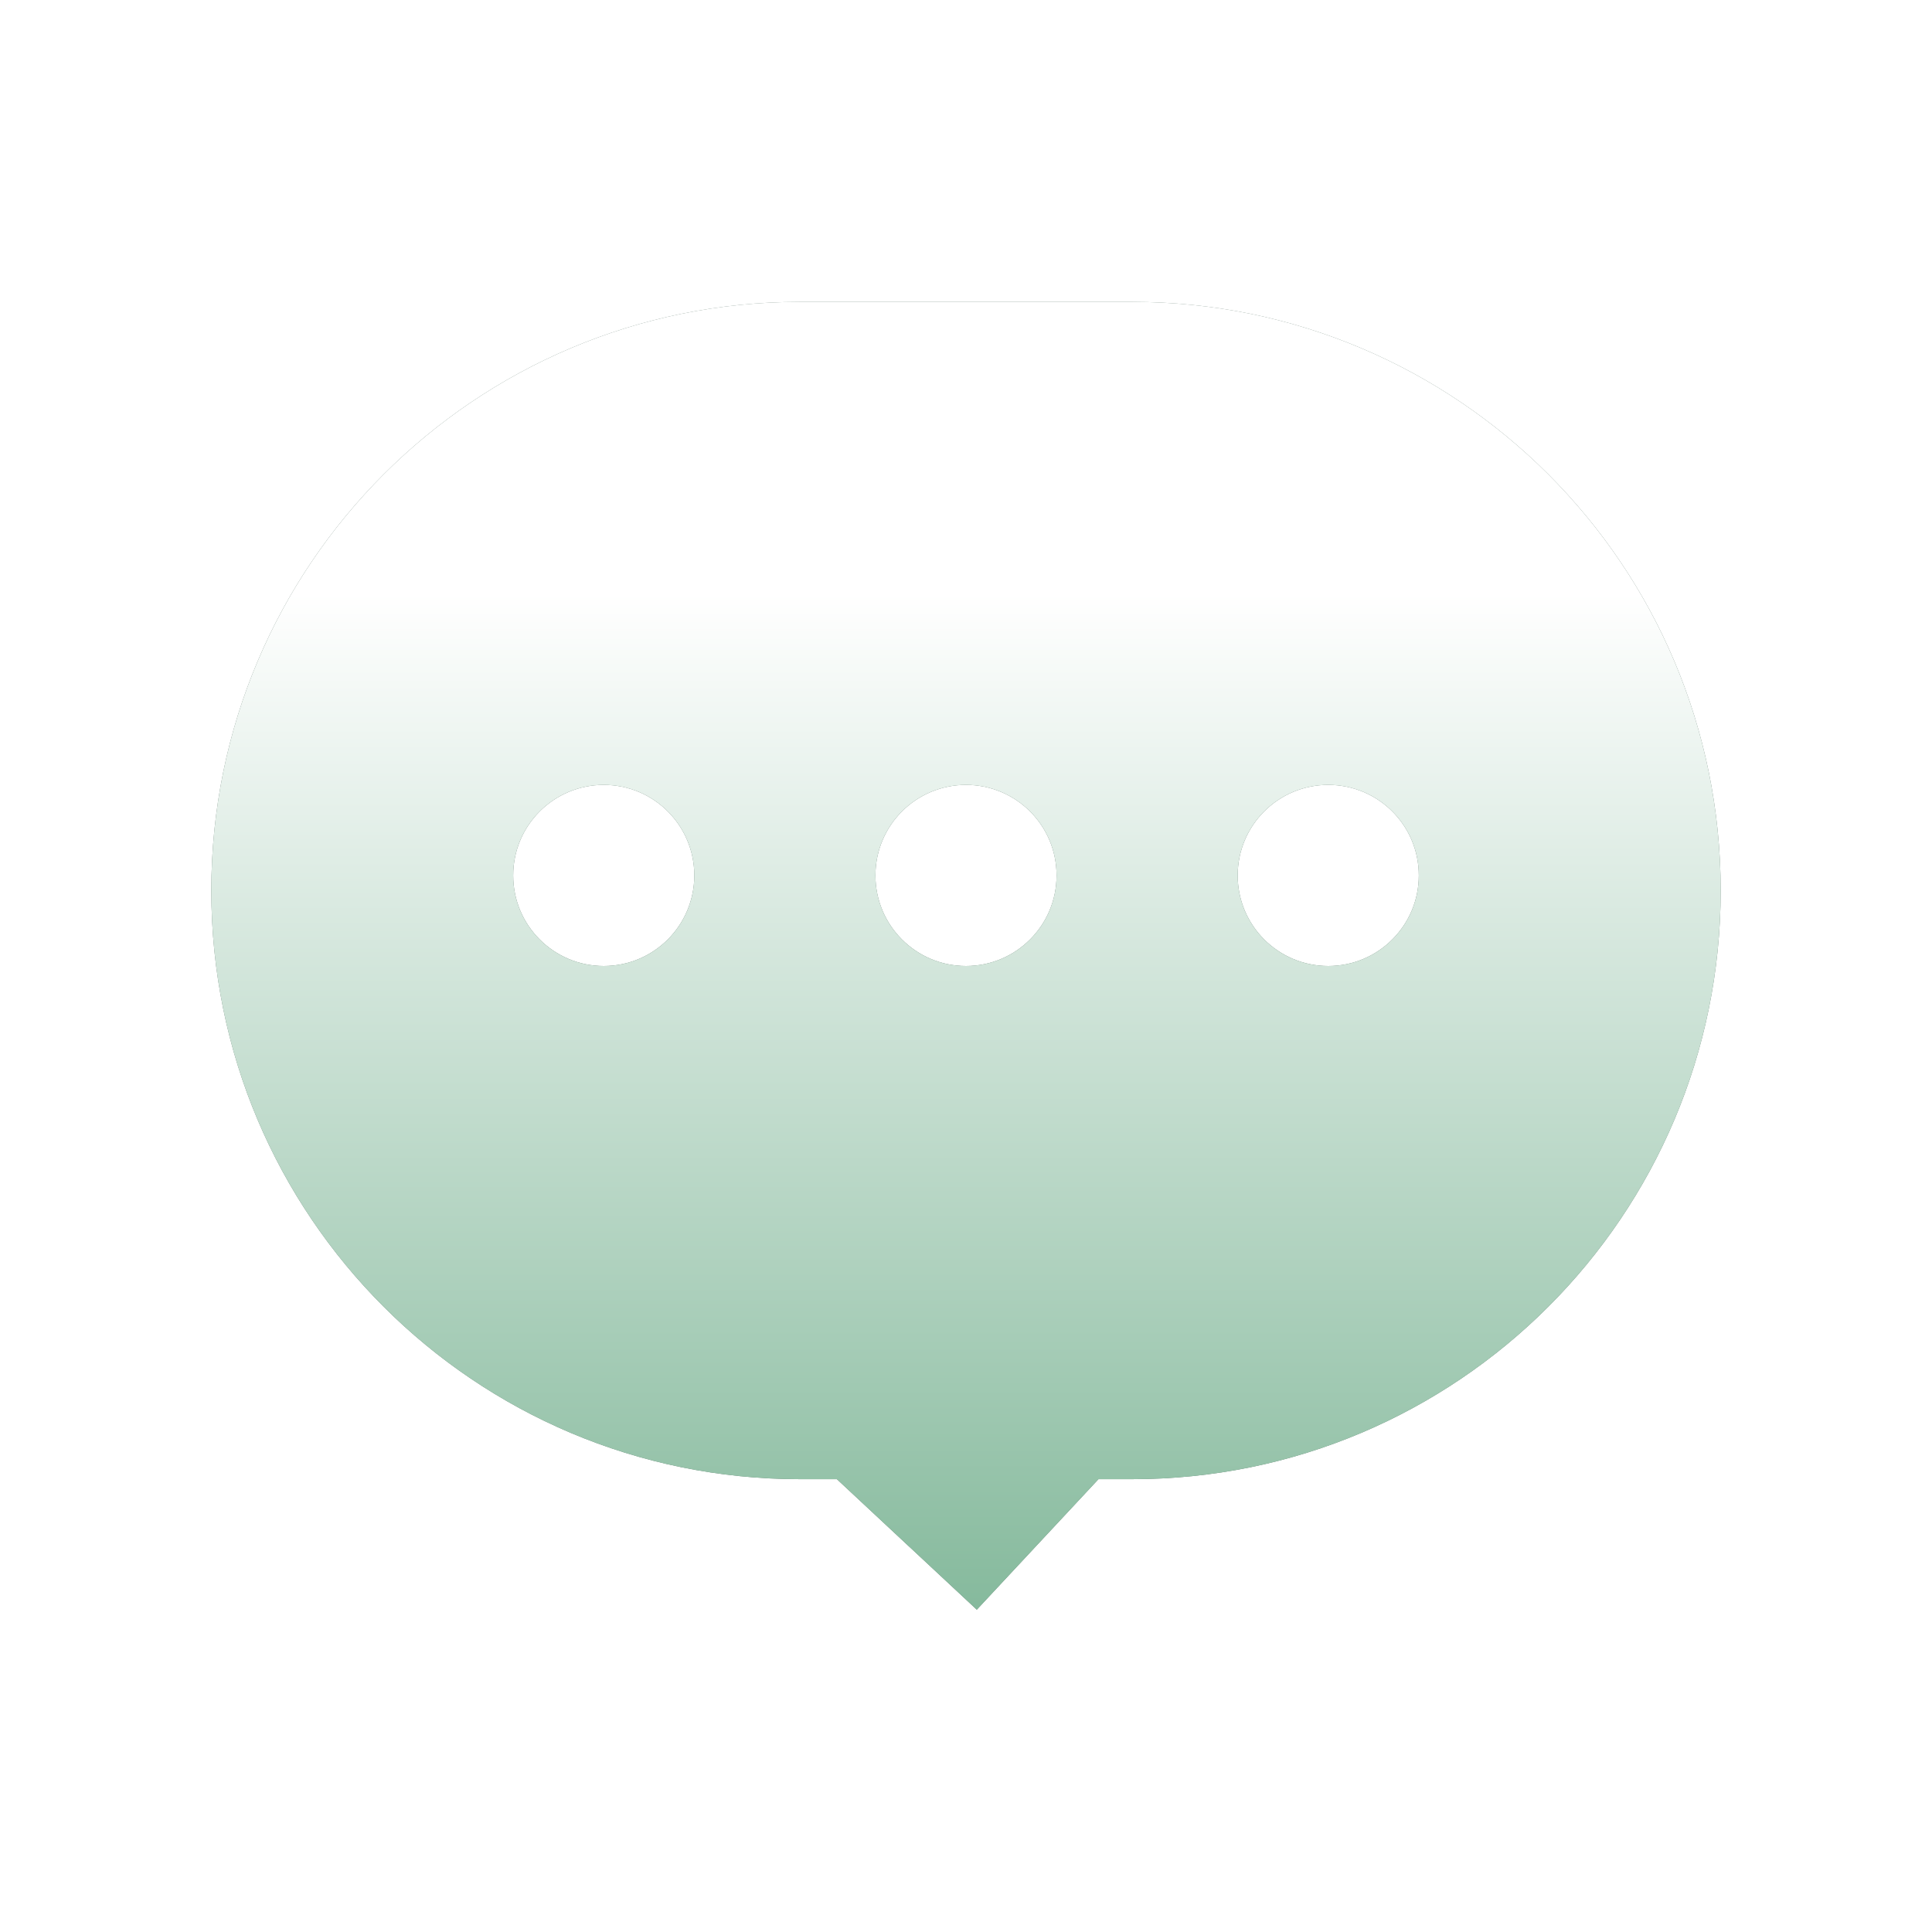
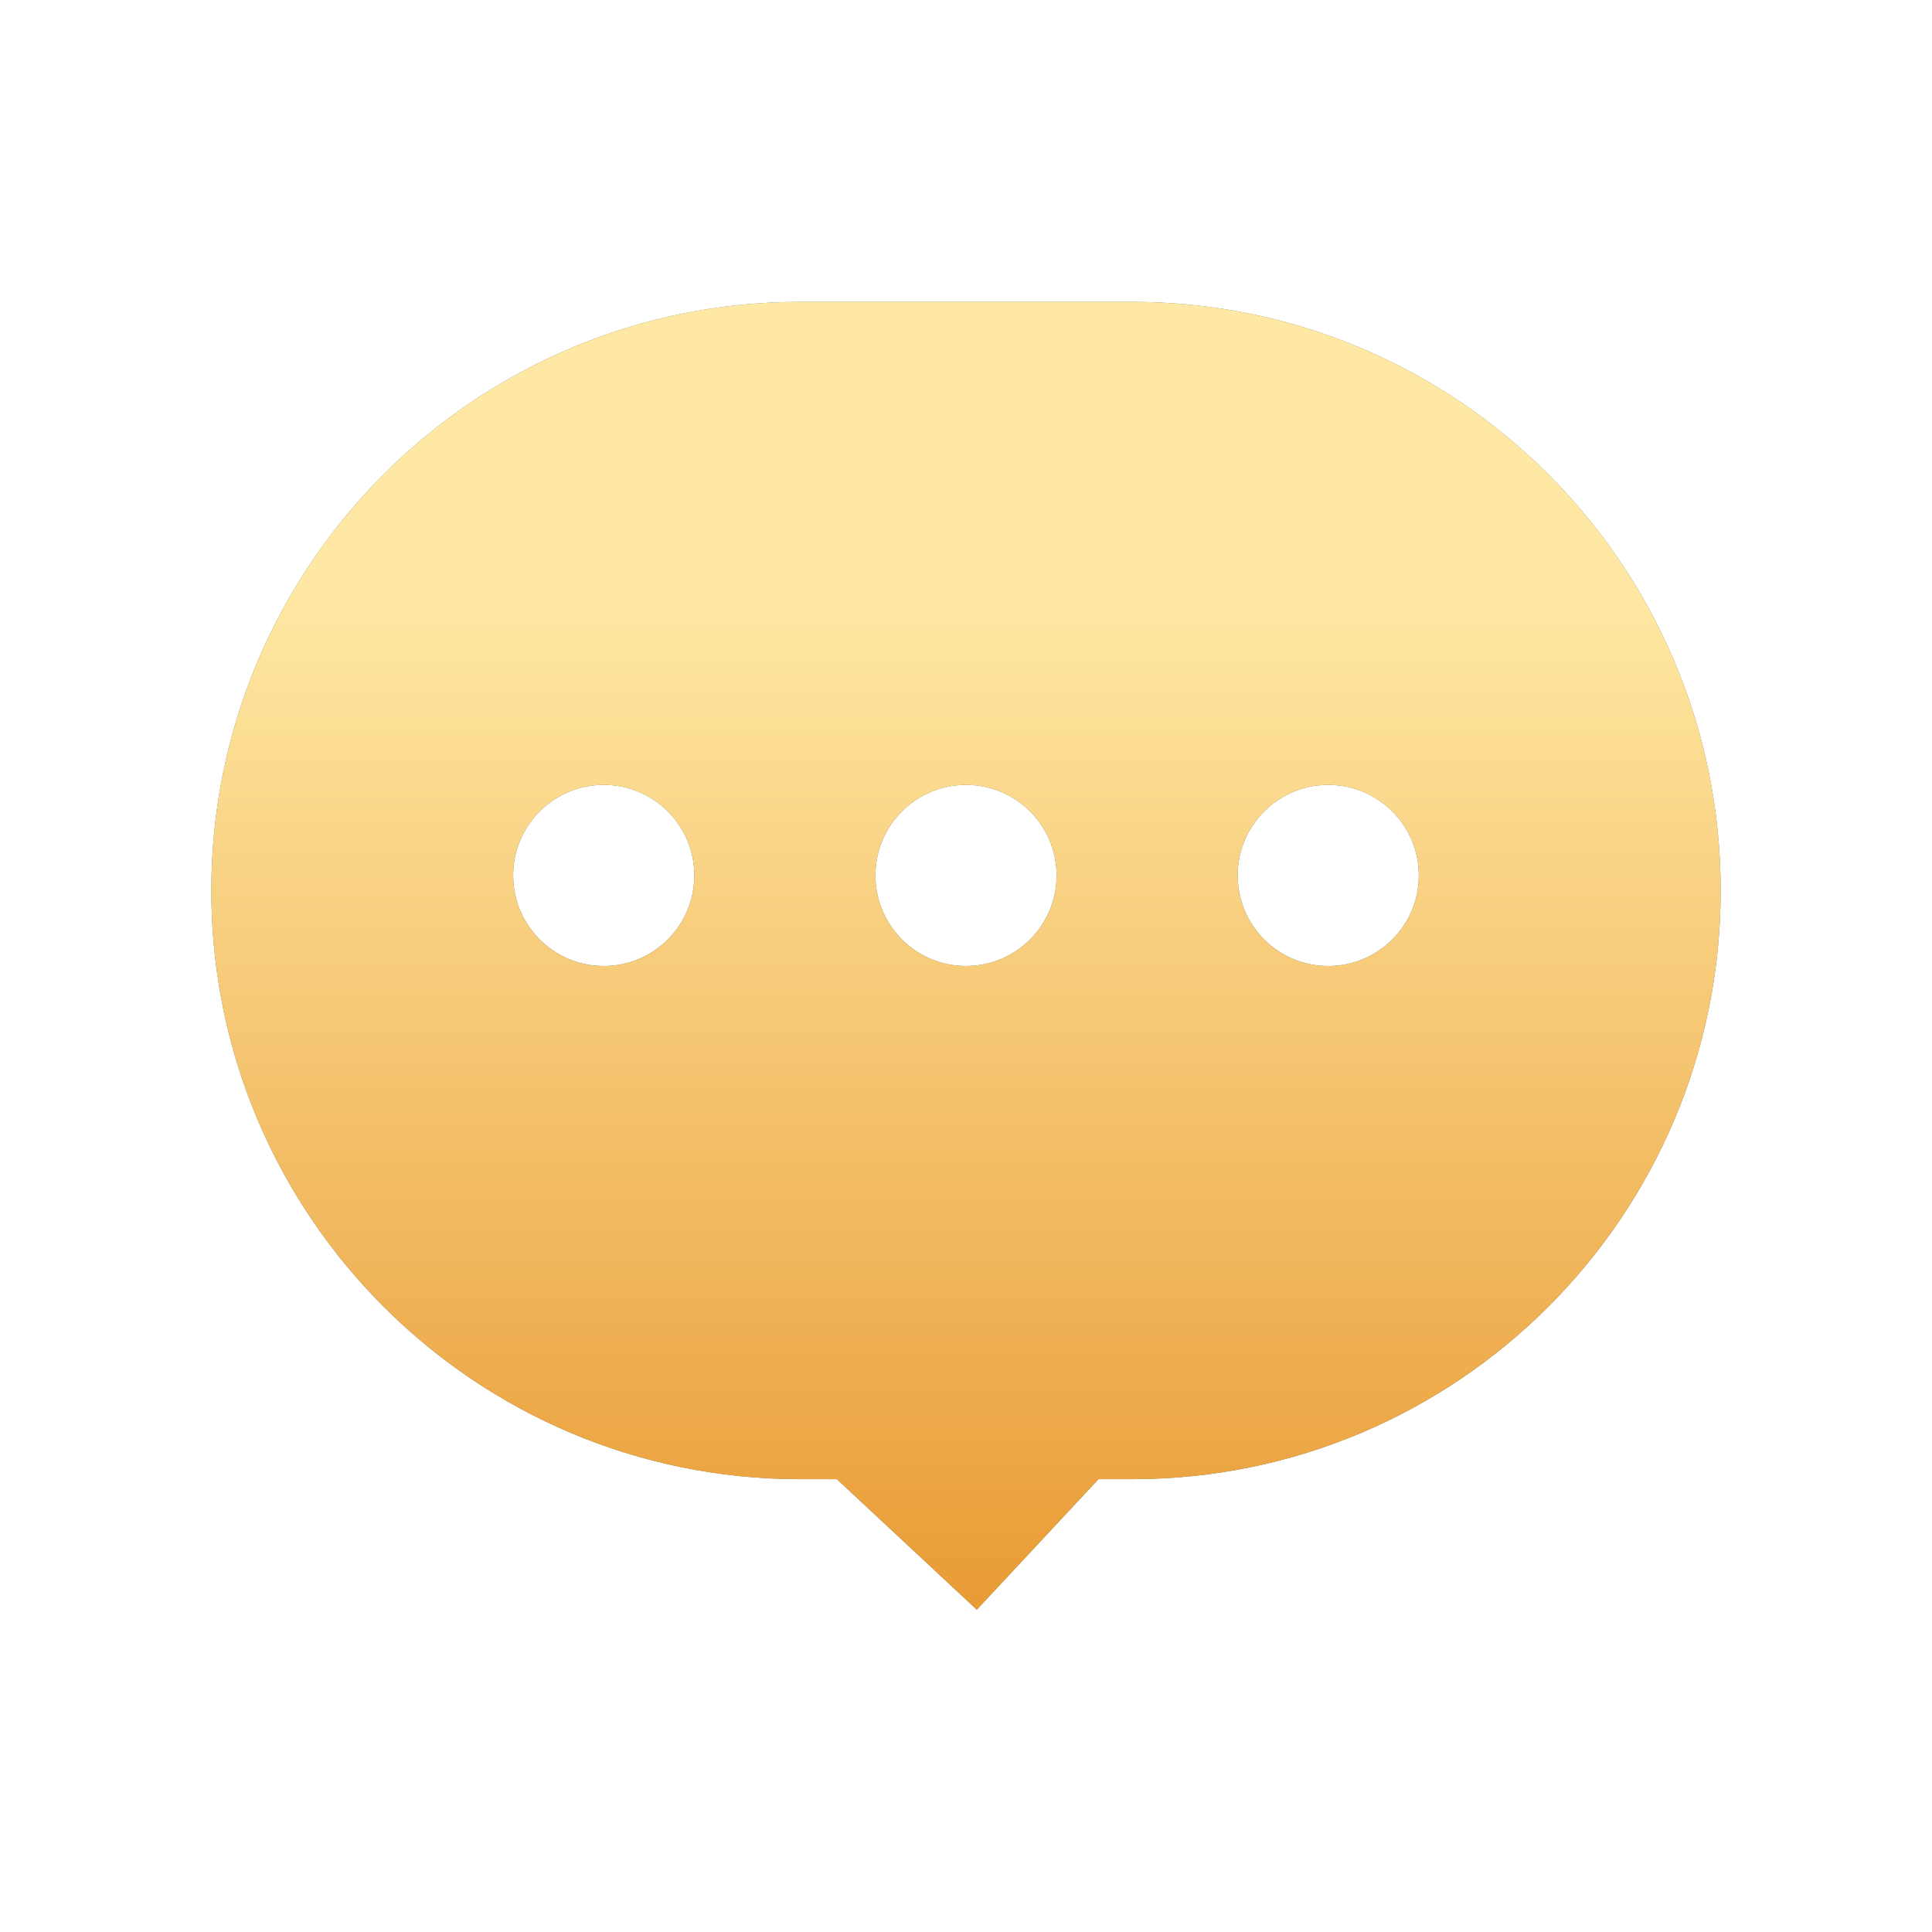
<svg xmlns="http://www.w3.org/2000/svg" xmlns:xlink="http://www.w3.org/1999/xlink" width="64px" height="64px" viewBox="0 0 64 64" version="1.1">
  <defs>
    <linearGradient x1="50%" y1="22.04%" x2="50%" y2="100%" id="linearGradient-1">
-       <stop stop-color="#FFFFFF" offset="0%" />
-       <stop stop-color="#86BA9D" offset="100%" />
+       <stop stop-color="#FFE8A3" offset="0%" />
+       <stop stop-color="#E99B35" offset="100%" />
    </linearGradient>
    <path d="M37.5,10 C48.27,10 57,18.73 57,29.5 C57,40.27 48.27,49 37.5,49 L36.388,49 L32.358,53.323 L27.723,49 L26.5,49 C15.73,49 7,40.27 7,29.5 C7,18.73 15.73,10 26.5,10 L37.5,10 Z M20,26 C18.343,26 17,27.343 17,29 C17,30.657 18.343,32 20,32 C21.657,32 23,30.657 23,29 C23,27.343 21.657,26 20,26 Z M32,26 C30.343,26 29,27.343 29,29 C29,30.657 30.343,32 32,32 C33.657,32 35,30.657 35,29 C35,27.343 33.657,26 32,26 Z M44,26 C42.343,26 41,27.343 41,29 C41,30.657 42.343,32 44,32 C45.657,32 47,30.657 47,29 C47,27.343 45.657,26 44,26 Z" id="path-2" />
  </defs>
  <g id="探索-黑" stroke="none" stroke-width="1" fill="none" fill-rule="evenodd">
    <g id="切图" transform="translate(-1804, -325)">
      <g id="形状结合" transform="translate(1804, 325)">
        <use fill="#5D756A" xlink:href="#path-2" />
        <use fill="url(#linearGradient-1)" xlink:href="#path-2" />
      </g>
    </g>
  </g>
</svg>
